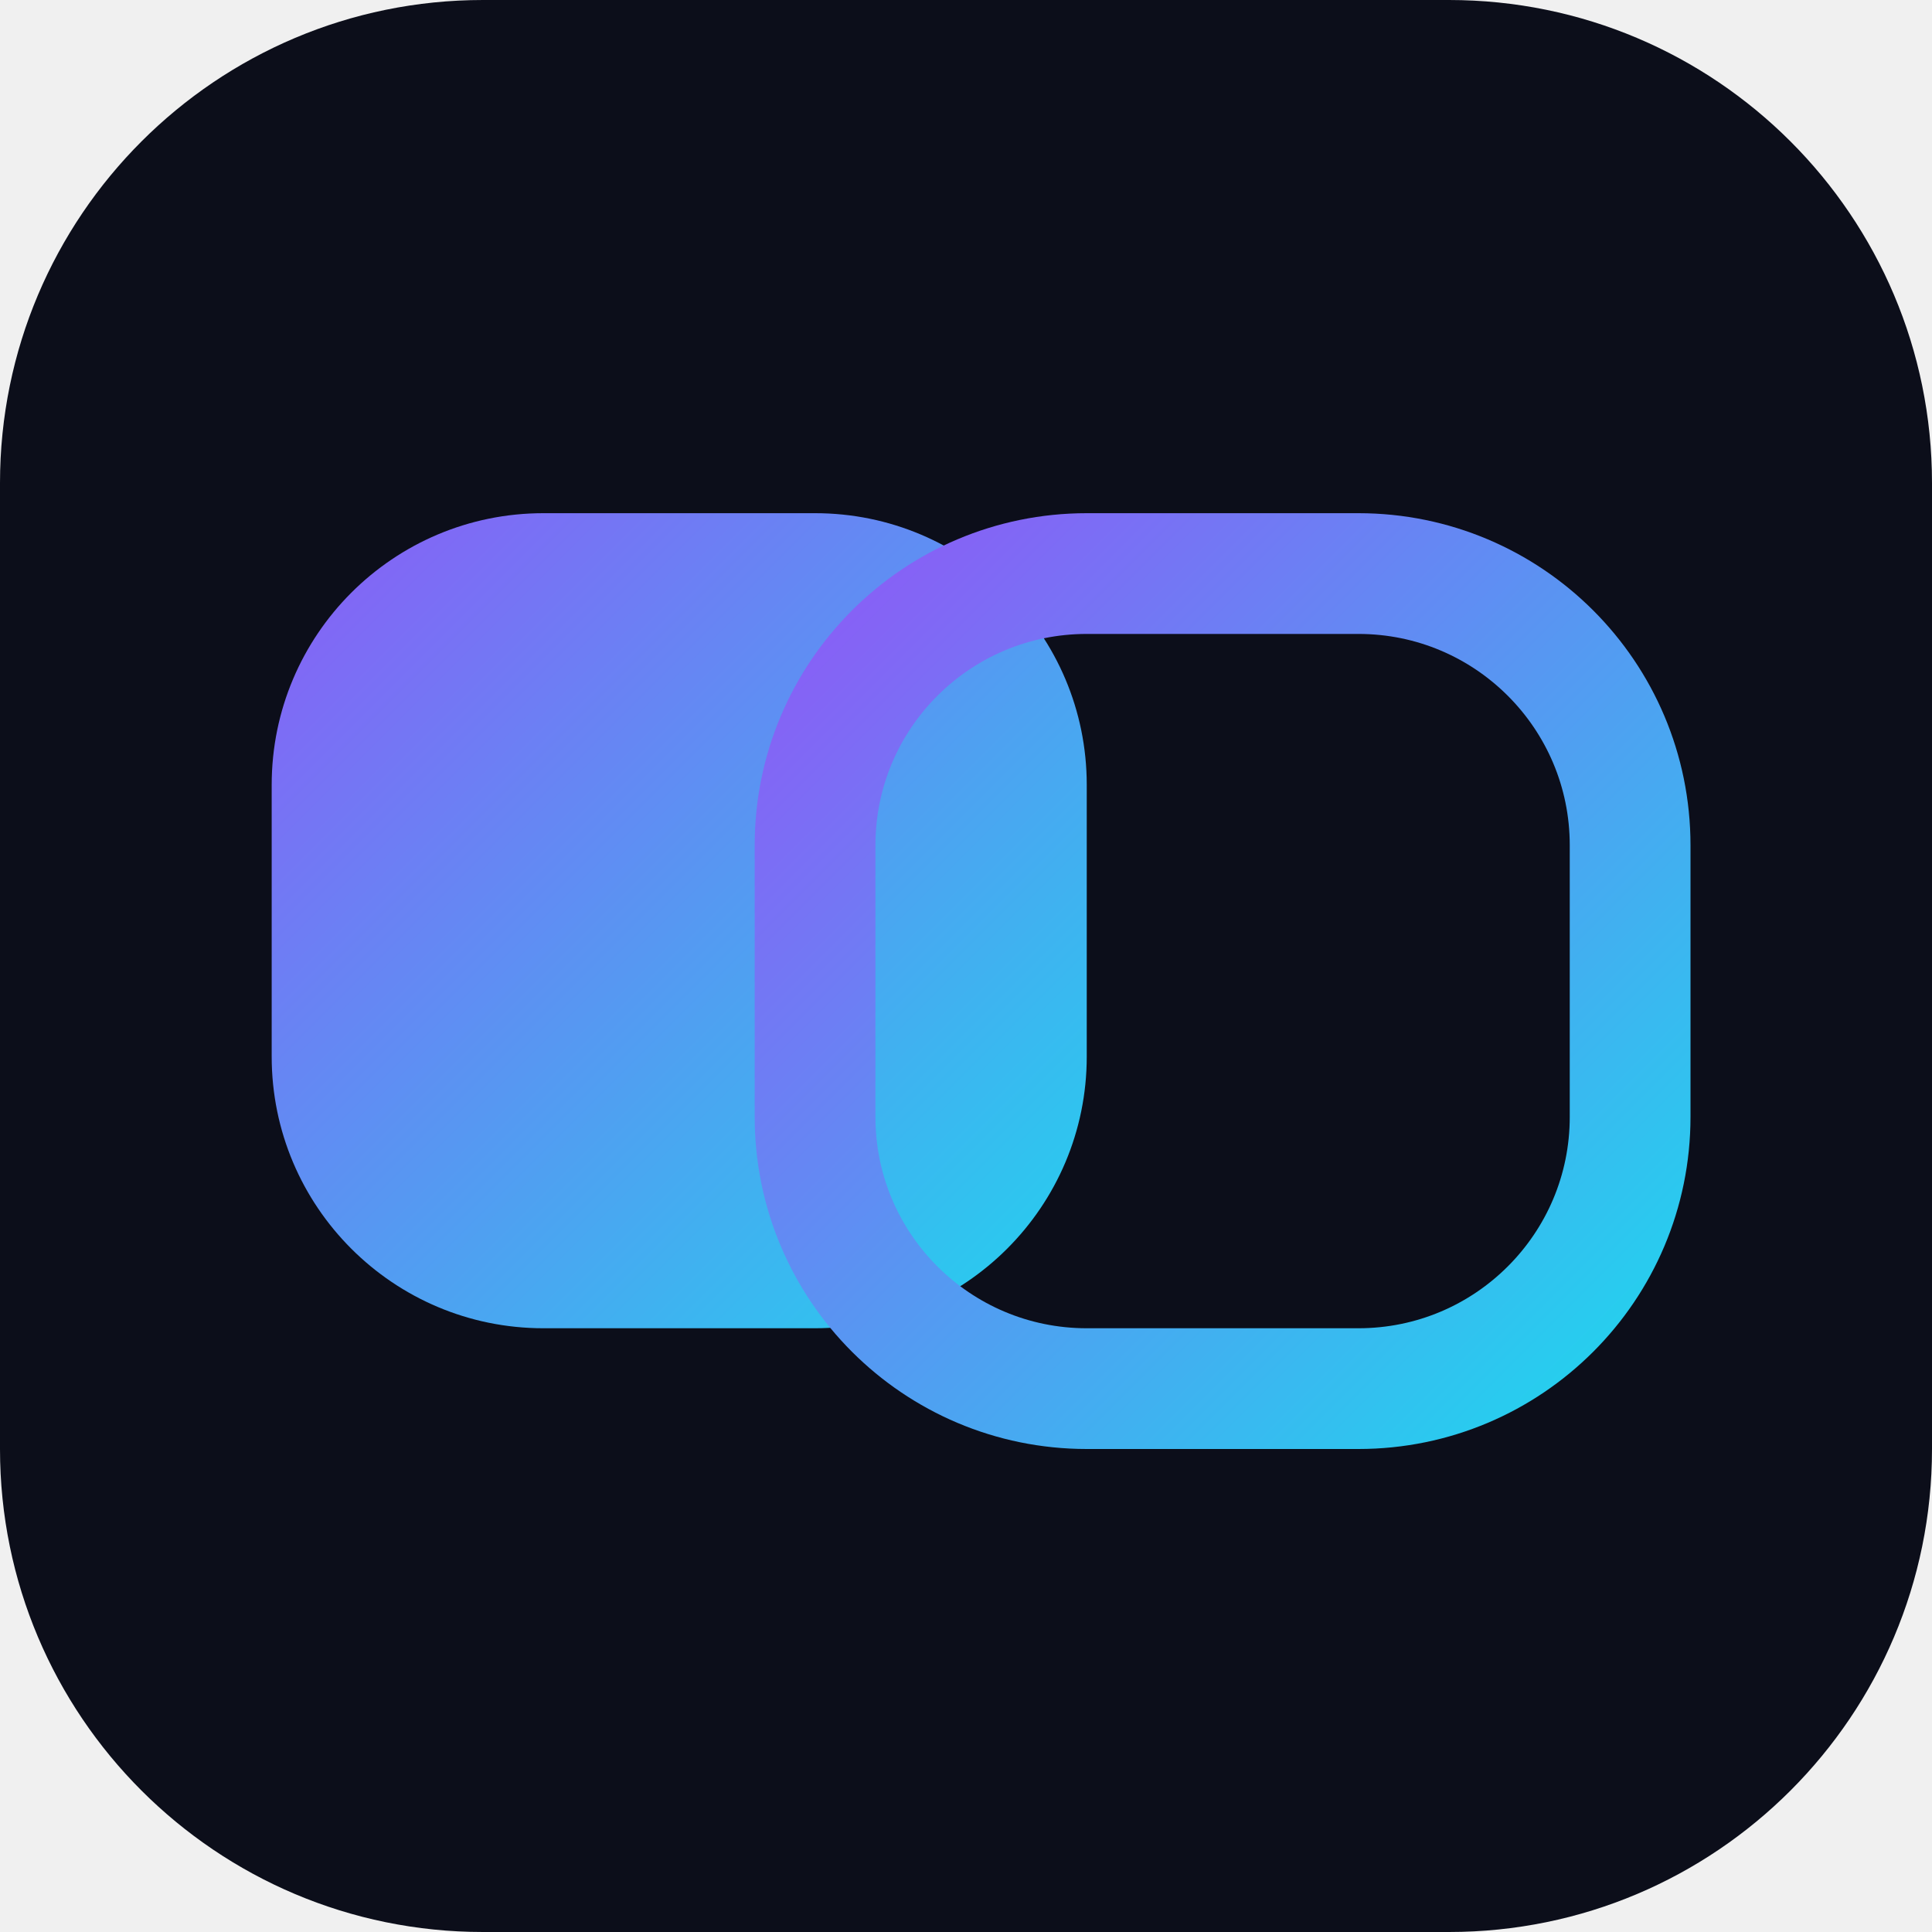
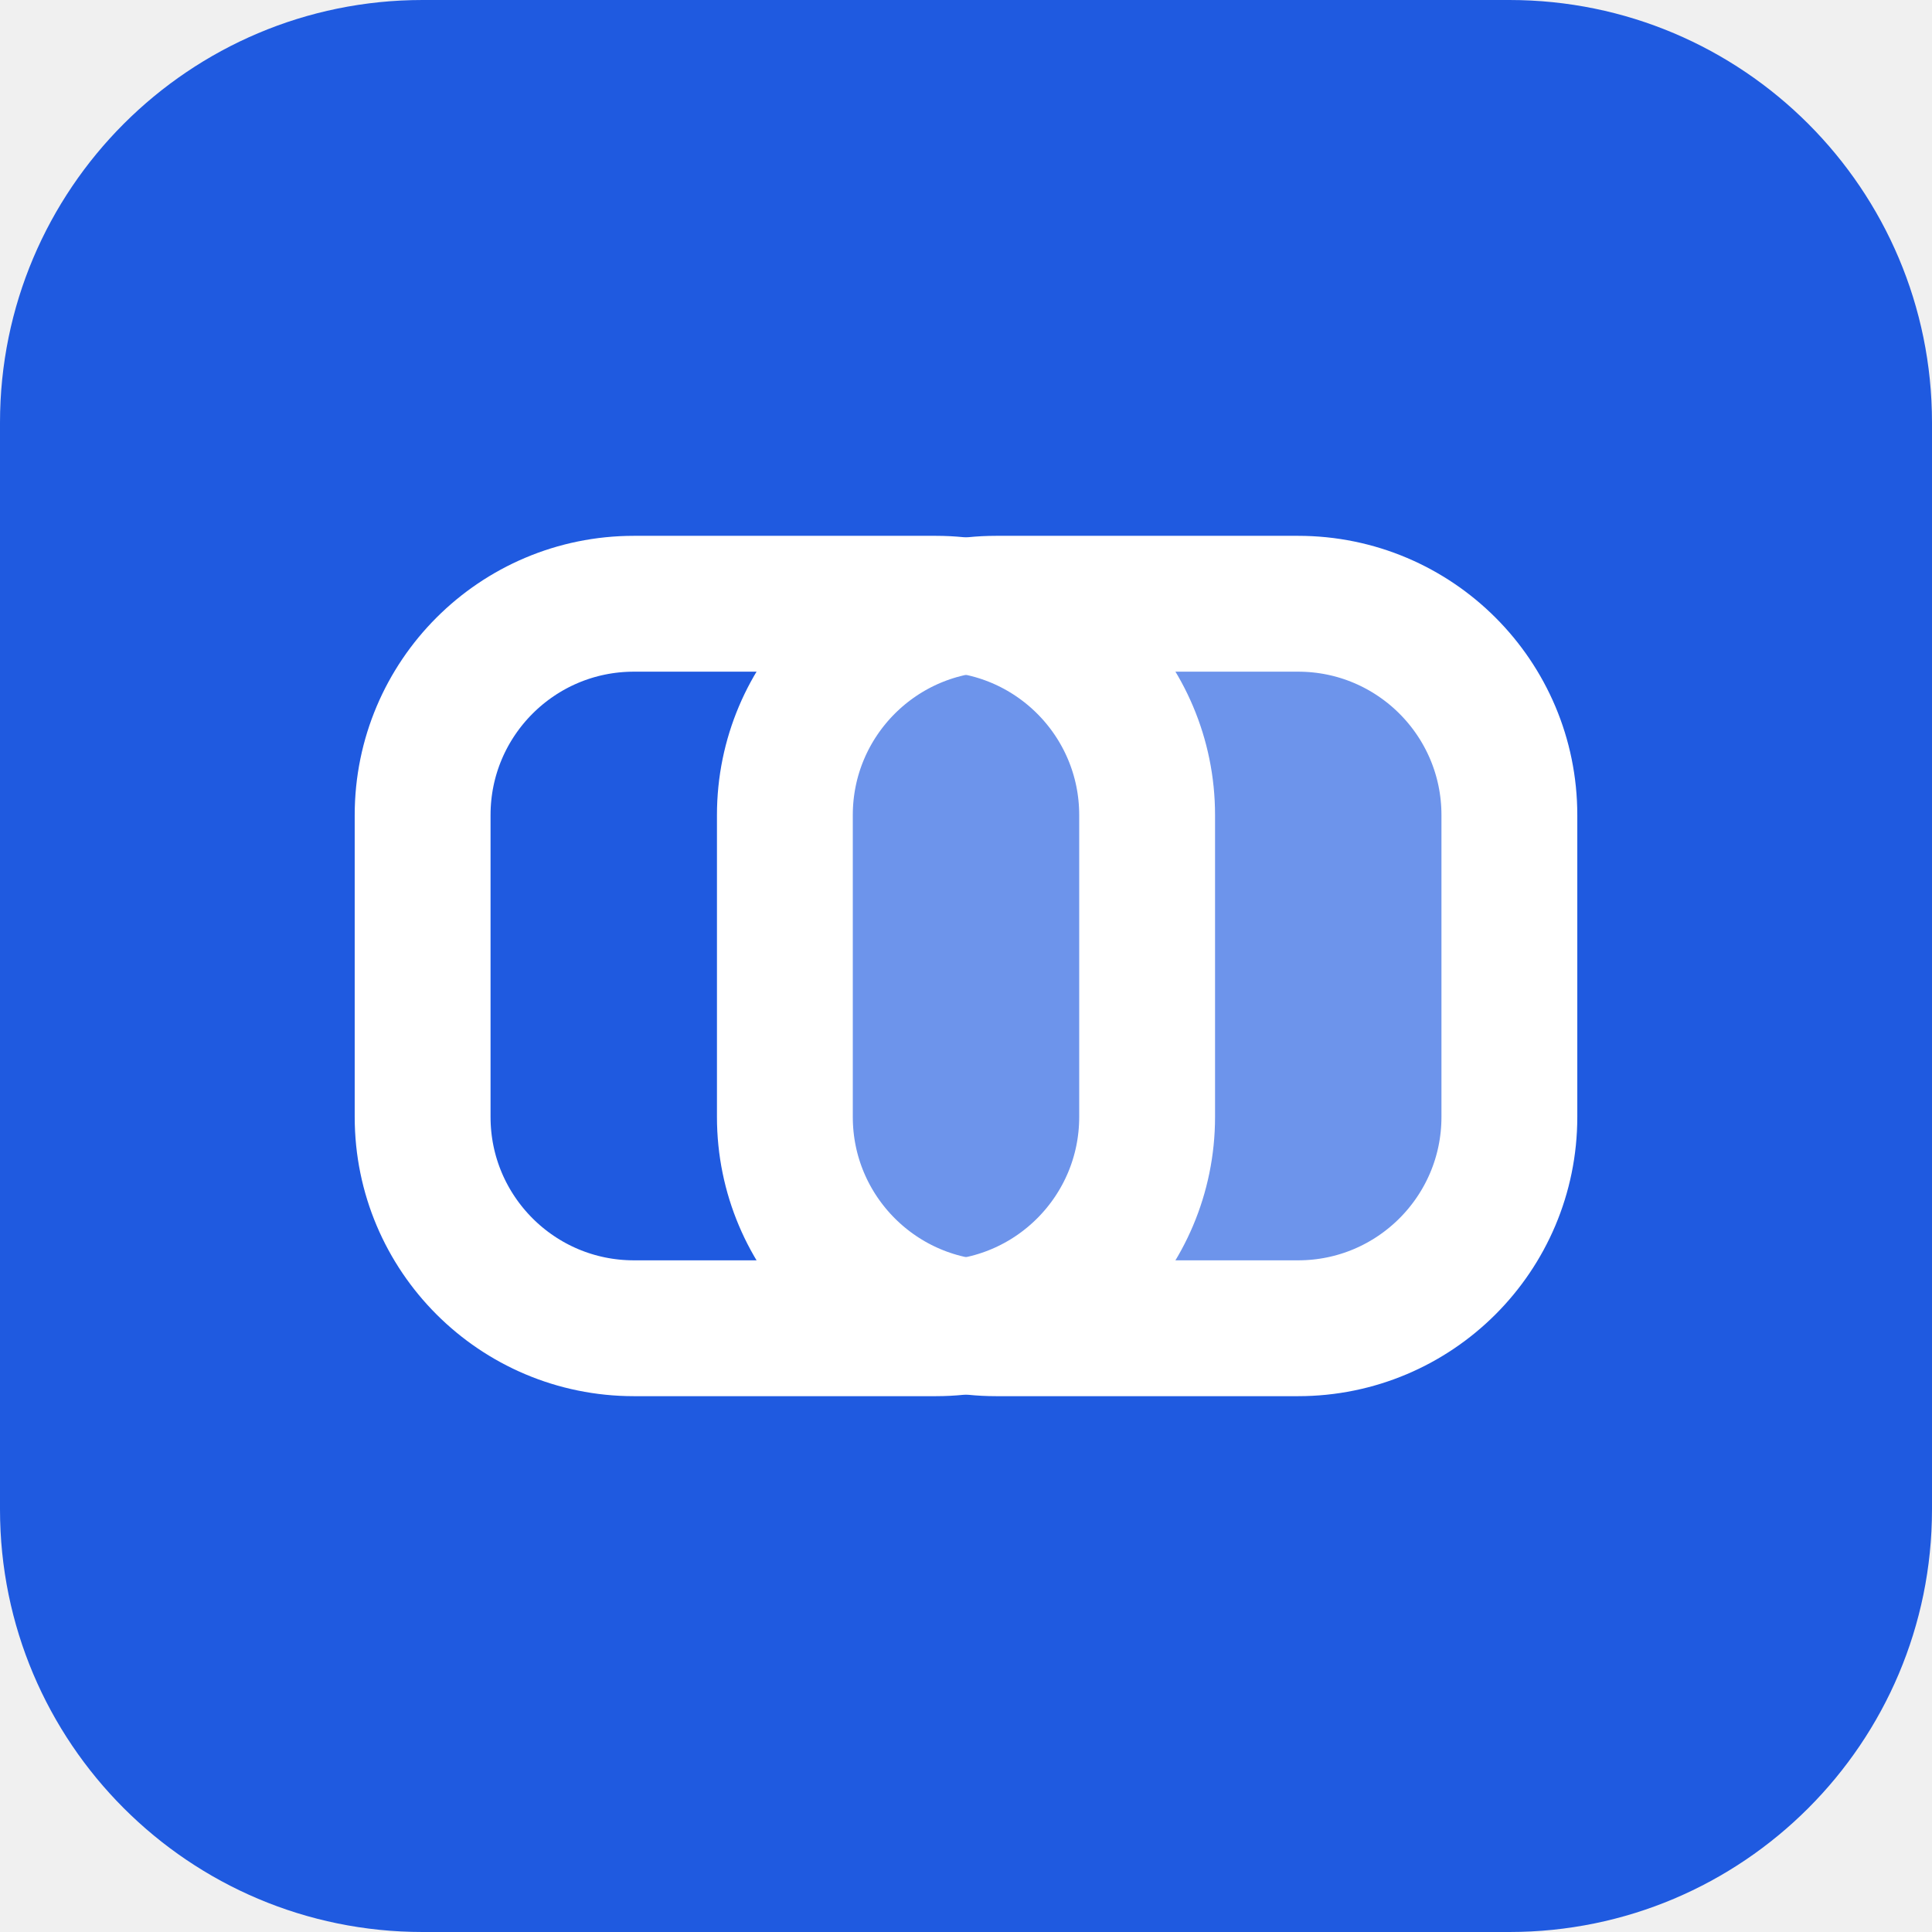
<svg xmlns="http://www.w3.org/2000/svg" viewBox="0 0 64 64">
-   <defs>
-     <linearGradient id="g" x1="0" y1="0" x2="1" y2="1">
-       <stop offset="0" stop-color="#8b5cf6" />
-       <stop offset="1" stop-color="#22d3ee" />
-     </linearGradient>
-   </defs>
-   <rect width="64" height="64" rx="16" fill="#0c0e1a" />
-   <rect x="9" y="17" width="27" height="27" rx="9" fill="url(#g)" />
-   <rect x="27" y="19" width="27" height="27" rx="9" fill="none" stroke="url(#g)" stroke-width="4" />
+   <rect width="64" height="64" rx="14" fill="#1f5ae0" />
+   <rect x="14" y="20" width="24" height="24" rx="7" fill="none" stroke="#fff" stroke-width="4.5" />
+   <rect x="26" y="20" width="24" height="24" rx="7" fill="#fff" fill-opacity=".35" stroke="#fff" stroke-width="4.5" />
</svg>
